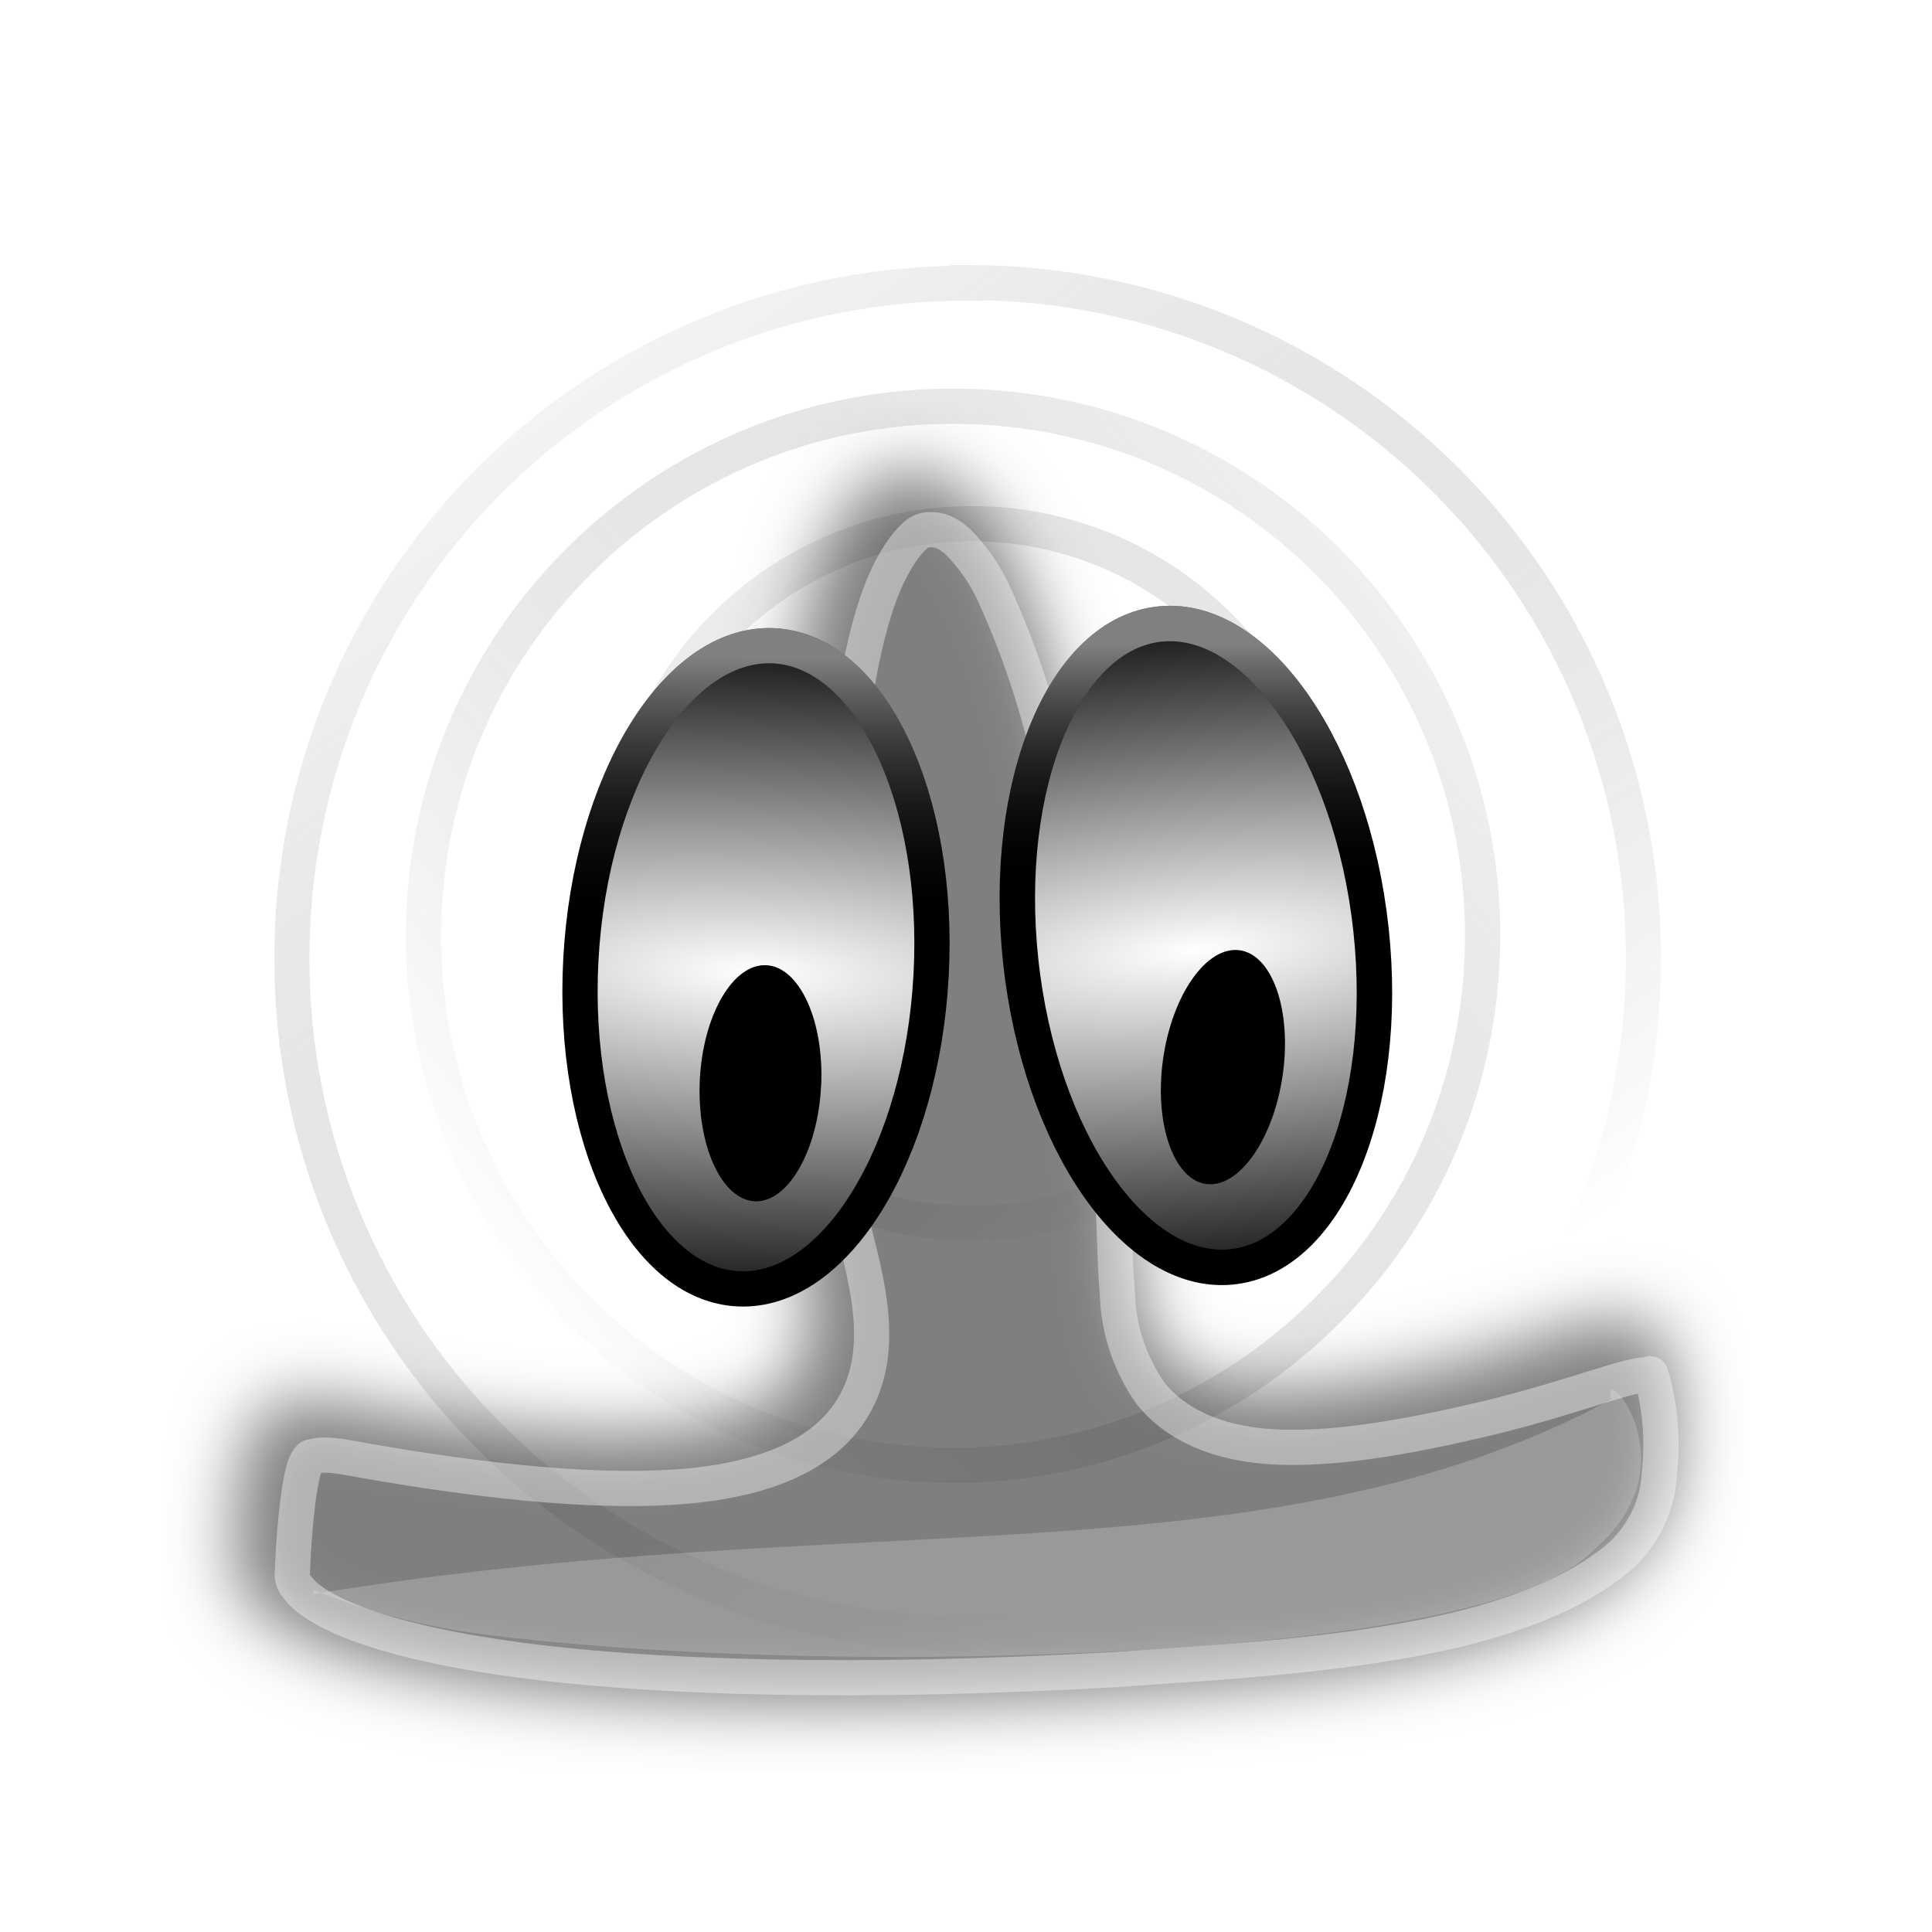
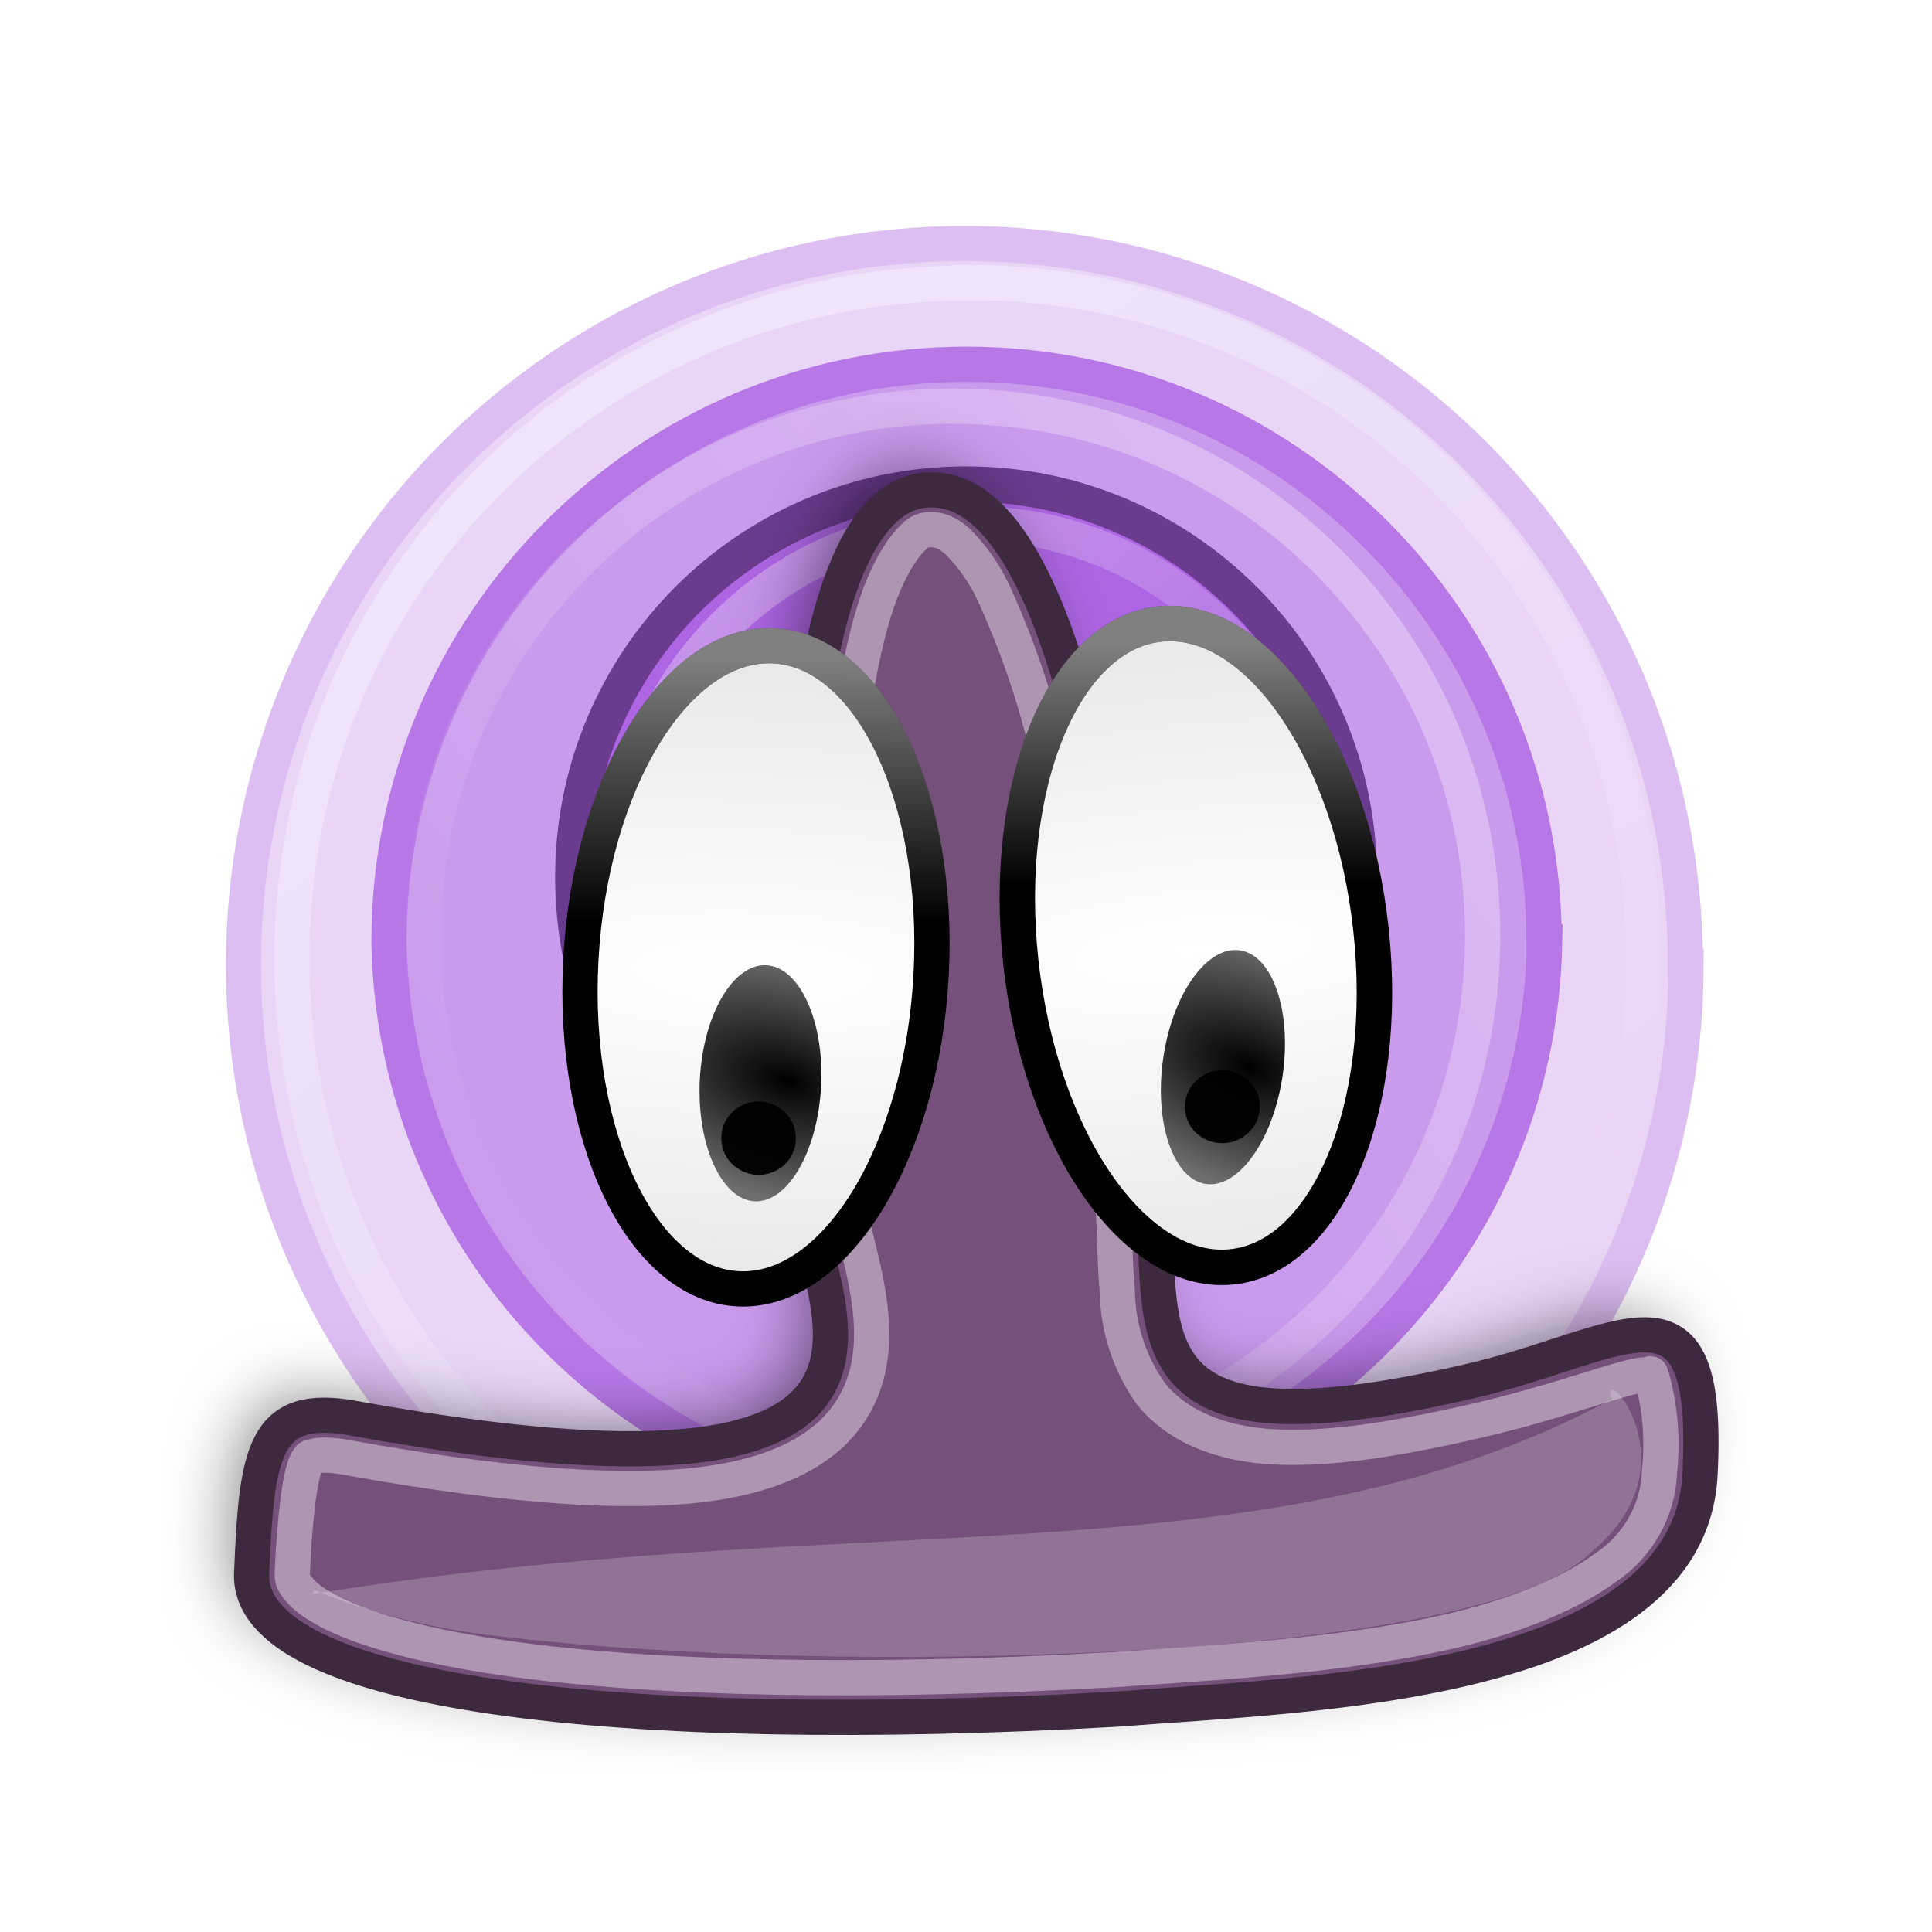
<svg xmlns="http://www.w3.org/2000/svg" fill="none" viewBox="0 0 32 32">
  <defs>
    <linearGradient id="gpodder-unmasked__a" x1="6.989" x2="20.895" y1="4.374" y2="24.16" gradientUnits="userSpaceOnUse">
      <stop stop-color="#fff" />
-       <stop offset="1" stop-color="none" stop-opacity="0" />
+       <stop offset="1" stop-color="#fff" stop-opacity="0" />
    </linearGradient>
    <linearGradient id="gpodder-unmasked__b" x1="26.719" x2="8.356" y1="7.806" y2="21.517" gradientUnits="userSpaceOnUse">
      <stop stop-color="#fff" />
-       <stop offset="1" stop-color="none" stop-opacity="0" />
+       <stop offset="1" stop-color="#fff" stop-opacity="0" />
    </linearGradient>
    <linearGradient id="gpodder-unmasked__c" x1="9.716" x2="20.579" y1="6.878" y2="18.157" gradientUnits="userSpaceOnUse">
      <stop stop-color="#fff" />
-       <stop offset="1" stop-color="none" stop-opacity="0" />
+       <stop offset="1" stop-color="#fff" stop-opacity="0" />
    </linearGradient>
    <linearGradient id="gpodder-unmasked__i" x1="12.629" x2="12.607" y1="10.904" y2="15.26" gradientUnits="userSpaceOnUse">
      <stop stop-color="#fff" />
-       <stop offset="1" stop-color="none" stop-opacity="0" />
+       <stop offset="1" stop-color="#fff" stop-opacity="0" />
    </linearGradient>
    <linearGradient id="gpodder-unmasked__j" x1="19.618" x2="19.63" y1="10.669" y2="14.657" gradientUnits="userSpaceOnUse">
      <stop stop-color="#fff" />
-       <stop offset="1" stop-color="none" stop-opacity="0" />
+       <stop offset="1" stop-color="#fff" stop-opacity="0" />
    </linearGradient>
    <radialGradient id="gpodder-unmasked__e" cx="0" cy="0" r="1" gradientTransform="matrix(20.8819 .94918 -.31855 5.89316 12.48 16.098)" gradientUnits="userSpaceOnUse">
      <stop stop-color="#fff" />
-       <stop offset="1" stop-color="color(display-p3 .898 .898 .898)" />
+       <stop offset="1" stop-color="#E5E5E5" />
    </radialGradient>
    <radialGradient id="gpodder-unmasked__f" cx="0" cy="0" r="1" gradientTransform="matrix(-3.40956 -1.10591 .63475 -1.8667 13.036 17.9)" gradientUnits="userSpaceOnUse">
      <stop />
-       <stop offset="1" stop-color="color(display-p3 .431 .431 .431)" />
+       <stop offset="1" stop-color="#6E6E6E" />
    </radialGradient>
    <radialGradient id="gpodder-unmasked__g" cx="0" cy="0" r="1" gradientTransform="matrix(20.8819 -1.89836 .6371 5.89316 19.779 15.74)" gradientUnits="userSpaceOnUse">
      <stop stop-color="#fff" />
-       <stop offset="1" stop-color="color(display-p3 .898 .898 .898)" />
+       <stop offset="1" stop-color="#E5E5E5" />
    </radialGradient>
    <radialGradient id="gpodder-unmasked__h" cx="0" cy="0" r="1" gradientTransform="matrix(-3.27295 -1.39291 .8024 -1.80174 20.695 17.67)" gradientUnits="userSpaceOnUse">
      <stop />
-       <stop offset="1" stop-color="color(display-p3 .431 .431 .431)" />
+       <stop offset="1" stop-color="#6E6E6E" />
    </radialGradient>
    <filter id="gpodder-unmasked__d" width="26.132" height="22.636" x="2.758" y="6.678" color-interpolation-filters="sRGB" filterUnits="userSpaceOnUse">
      <feFlood flood-opacity="0" result="BackgroundImageFix" />
      <feBlend in="SourceGraphic" in2="BackgroundImageFix" result="shape" />
      <feGaussianBlur result="effect1_foregroundBlur_648_2582" stdDeviation=".554" />
    </filter>
  </defs>
  <path fill="#fff" d="M0 0h32v32H0z" />
-   <path fill="color(display-p3 .878 .769 .957)" stroke="color(display-p3 .812 .635 .933)" stroke-width=".581" d="M27.927 15.976A11.947 11.947 0 1 1 7.53 7.531a11.941 11.941 0 0 1 20.385 8.444h.01Z" opacity=".7" />
-   <path fill="color(display-p3 .741 .502 .91)" stroke="color(display-p3 .639 .306 .871)" stroke-width=".584" d="M25.584 15.6a9.572 9.572 0 0 1-19.141 0 9.566 9.566 0 0 1 19.133 0h.008Z" opacity=".7" />
-   <path fill="color(display-p3 .639 .306 .871)" stroke="color(display-p3 .263 .071 .4)" stroke-width=".583" d="M22.516 14.53a6.515 6.515 0 1 1-13.03.001 6.515 6.515 0 0 1 13.03 0Z" opacity=".7" />
-   <path stroke="url(#gpodder-unmasked__a)" stroke-width=".581" d="M16.027 4.69A11.164 11.164 0 0 0 4.835 15.882a11.168 11.168 0 0 0 11.192 11.182A11.17 11.17 0 0 0 27.22 15.872 11.17 11.17 0 0 0 16.027 4.68v.01Z" opacity=".4" />
+   <path fill="#E0C4F4" stroke="#CFA2EE" stroke-width=".581" d="M27.927 15.976A11.947 11.947 0 1 1 7.53 7.531a11.941 11.941 0 0 1 20.385 8.444z" opacity=".7" />
+   <path fill="#BD80E8" stroke="#A34EDE" stroke-width=".584" d="M25.584 15.6a9.572 9.572 0 0 1-19.141 0 9.566 9.566 0 0 1 19.133 0z" opacity=".7" />
+   <path fill="#A34EDE" stroke="#431266" stroke-width=".583" d="M22.516 14.53a6.515 6.515 0 1 1-13.03.001 6.515 6.515 0 0 1 13.03 0Z" opacity=".7" />
+   <path stroke="url(#gpodder-unmasked__a)" stroke-width=".581" d="M16.027 4.69A11.164 11.164 0 0 0 4.835 15.882a11.17 11.17 0 0 0 11.192 11.182A11.17 11.17 0 0 0 27.22 15.872 11.17 11.17 0 0 0 16.027 4.68z" opacity=".4" />
  <path stroke="url(#gpodder-unmasked__b)" stroke-width=".584" d="M16.062 6.732a8.771 8.771 0 1 0-.553 17.534 8.771 8.771 0 0 0 .553-17.534Z" opacity=".4" />
  <path stroke="url(#gpodder-unmasked__c)" stroke-width=".583" d="M16.098 8.674a5.792 5.792 0 1 0 0 11.585 5.792 5.792 0 0 0 0-11.585Z" opacity=".4" />
  <g filter="url(#gpodder-unmasked__d)" opacity=".5">
-     <path fill="#000" d="M13.025 19.71c-.222-1.83-.688-11.823 2.012-11.922 2.696-.105 3.413 9.117 3.675 11.55.263 2.438-.6 4.625 5.198 3.29 2.578-.596 4.037-2.019 3.856 1.534-.175 3.558-6.598 3.657-9.637 3.908-8.149.46-14.344-.245-14.262-2.263.081-2.013.186-2.859 1.68-2.579 10.015 1.826 7.7-1.732 7.484-3.517h-.006Z" />
+     <path fill="#000" d="M13.025 19.71c-.222-1.83-.688-11.823 2.012-11.922 2.696-.105 3.413 9.117 3.675 11.55.263 2.438-.6 4.625 5.198 3.29 2.578-.596 4.037-2.019 3.856 1.534-.175 3.558-6.598 3.657-9.637 3.908-8.149.46-14.344-.245-14.262-2.263.081-2.013.186-2.859 1.68-2.579 10.016 1.826 7.7-1.732 7.484-3.517z" />
  </g>
-   <path fill="color(display-p3 .459 .314 .482)" stroke="color(display-p3 .239 .165 .247)" stroke-width=".583" d="M13.367 19.99c-.227-1.825-.69-11.777 2.017-11.876 2.707-.099 3.427 9.083 3.689 11.51.261 2.426-.607 4.602 5.218 3.266 2.588-.583 4.046-2.007 3.867 1.528-.178 3.541-6.622 3.646-9.669 3.891-8.18.461-14.399-.245-14.321-2.246.083-2.006.19-2.846 1.69-2.572 10.055 1.82 7.735-1.727 7.509-3.5Z" />
-   <path stroke="#fff" stroke-width=".583" d="M15.401 8.773c-.13 0-.214.047-.374.234-.161.192-.352.53-.5.968-.298.875-.482 2.152-.577 3.482-.19 2.666-.012 5.63.095 6.452.041.333.232.887.333 1.517.101.624.125 1.388-.357 2.042-.476.647-1.363 1.032-2.654 1.149-1.297.11-3.094-.018-5.634-.479-.316-.058-.476-.035-.536-.017-.065.017-.065 0-.119.093-.101.193-.196.864-.238 1.861 0 .082.018.14.113.25.09.117.28.258.571.403.595.292 1.565.549 2.809.73 2.487.361 6.045.425 10.097.198h.018c1.553-.117 3.88-.216 5.783-.688.952-.24 1.797-.584 2.362-1.004a2.01 2.01 0 0 0 .64-.688c.156-.276.242-.584.253-.898a4.178 4.178 0 0 0-.113-1.517c-.072-.175.023-.088-.131-.088-.304 0-1.422.45-2.809.765-1.487.344-2.576.484-3.439.42-.857-.065-1.529-.368-1.933-.875a2.999 2.999 0 0 1-.554-1.68c-.053-.572-.036-1.155-.095-1.71-.137-1.236-.387-4.112-.928-6.638a14.013 14.013 0 0 0-1.024-3.226 3.018 3.018 0 0 0-.595-.857c-.184-.164-.32-.204-.464-.199Z" opacity=".4" />
-   <path fill="#fff" fill-rule="evenodd" d="M26.693 23.176c-5.758 3.091-12.478 1.738-21.537 3.232.03.011.035-.082.058-.07.595.25 1.575.577 2.818.735 2.485.314 6.265.484 10.325.285 3.523-.175 7.017-.641 8.026-1.674 1.715-1.447.1-3.185.31-2.508Z" clip-rule="evenodd" opacity=".2" />
-   <path fill="url(#gpodder-unmasked__e)" stroke="#000" stroke-width=".584" d="M15.422 16.155c-.159 2.942-1.587 5.265-3.188 5.192-1.602-.072-2.772-2.514-2.613-5.456.16-2.942 1.587-5.268 3.189-5.195 1.601.073 2.771 2.517 2.612 5.459Z" />
-   <path fill="url(#gpodder-unmasked__f)" d="M13.6 17.984c-.052 1.076-.549 1.94-1.1 1.913-.551-.026-.961-.933-.909-2.01.053-1.075.549-1.927 1.1-1.9.551.026.962.92.91 1.997Z" />
-   <path fill="url(#gpodder-unmasked__g)" stroke="#000" stroke-width=".587" d="M22.708 15.397c.318 2.942-.723 5.443-2.325 5.588-1.601.146-3.158-2.119-3.476-5.06-.318-2.943.723-5.446 2.325-5.591 1.602-.146 3.158 2.121 3.476 5.063Z" />
-   <path fill="url(#gpodder-unmasked__h)" d="M21.246 17.803c-.152 1.066-.724 1.881-1.268 1.808-.543-.074-.865-1.01-.713-2.076.153-1.066.723-1.87 1.266-1.796.544.073.867.998.715 2.064Z" />
-   <path stroke="url(#gpodder-unmasked__i)" stroke-width=".584" d="M15.422 16.155c-.159 2.942-1.587 5.265-3.188 5.192-1.602-.072-2.772-2.514-2.613-5.456.16-2.942 1.587-5.268 3.189-5.195 1.601.073 2.771 2.517 2.612 5.459Z" opacity=".5" />
-   <path stroke="url(#gpodder-unmasked__j)" stroke-width=".587" d="M22.708 15.397c.318 2.942-.723 5.443-2.325 5.588-1.601.146-3.158-2.119-3.476-5.06-.318-2.943.723-5.446 2.325-5.591 1.602-.146 3.158 2.121 3.476 5.063Z" opacity=".5" />
-   <path fill="#000" fill-rule="evenodd" d="M13.178 18.939a.603.603 0 0 1-.242.4.627.627 0 0 1-.866-.124.6.6 0 0 1 .124-.85.626.626 0 0 1 .866.124.6.6 0 0 1 .117.45Zm7.581-.271a.633.633 0 0 1-.863.163.594.594 0 0 1-.163-.84.632.632 0 0 1 .863-.163.594.594 0 0 1 .163.84Z" clip-rule="evenodd" opacity=".95" />
+   <path fill="#75507B" stroke="#3D2A3F" stroke-width=".583" d="M13.367 19.99c-.227-1.825-.69-11.777 2.017-11.876s3.427 9.083 3.689 11.51c.261 2.426-.607 4.602 5.218 3.266 2.588-.583 4.046-2.007 3.867 1.528-.178 3.541-6.622 3.646-9.669 3.891-8.18.461-14.399-.245-14.321-2.246.083-2.006.19-2.846 1.69-2.572 10.055 1.82 7.735-1.727 7.509-3.5Z" />
+   <path stroke="#fff" stroke-width=".583" d="M15.401 8.773c-.13 0-.214.047-.374.234-.161.192-.352.53-.5.968-.298.875-.482 2.153-.577 3.483-.19 2.665-.012 5.629.095 6.451.041.333.232.887.333 1.517.101.624.125 1.388-.357 2.042q-.716.972-2.654 1.149c-1.297.11-3.094-.018-5.634-.479-.316-.058-.476-.035-.536-.017-.065.017-.065 0-.119.093-.101.193-.196.864-.238 1.861 0 .082.018.14.113.25.09.117.28.258.571.403.595.292 1.565.549 2.809.73 2.487.361 6.045.425 10.097.198h.018c1.553-.117 3.88-.216 5.783-.688.952-.24 1.797-.584 2.362-1.004a2 2 0 0 0 .64-.688c.156-.276.242-.584.253-.898a4.2 4.2 0 0 0-.113-1.517c-.072-.175.023-.088-.131-.088-.304 0-1.422.45-2.809.765-1.487.344-2.576.484-3.439.42-.857-.065-1.529-.368-1.933-.875a3 3 0 0 1-.554-1.68c-.053-.572-.036-1.155-.095-1.71-.137-1.236-.387-4.112-.928-6.638a14 14 0 0 0-1.024-3.226 3 3 0 0 0-.595-.857c-.184-.164-.32-.204-.464-.199Z" opacity=".4" />
+   <path fill="#fff" fill-rule="evenodd" d="M26.693 23.176c-5.758 3.092-12.478 1.738-21.537 3.232.03.011.035-.082.058-.07.595.25 1.575.577 2.818.735 2.485.314 6.265.484 10.325.285 3.523-.175 7.017-.641 8.026-1.674 1.715-1.447.1-3.185.31-2.508" clip-rule="evenodd" opacity=".2" />
+   <path fill="url(#gpodder-unmasked__e)" stroke="#000" stroke-width=".584" d="M15.422 16.155c-.159 2.942-1.587 5.265-3.188 5.192s-2.772-2.514-2.613-5.456c.16-2.942 1.587-5.268 3.189-5.195 1.601.073 2.771 2.517 2.612 5.459Z" />
+   <path fill="url(#gpodder-unmasked__f)" d="M13.6 17.984c-.052 1.076-.549 1.94-1.1 1.913s-.961-.933-.909-2.01c.053-1.075.549-1.927 1.1-1.9.551.026.962.92.91 1.997" />
+   <path fill="url(#gpodder-unmasked__g)" stroke="#000" stroke-width=".587" d="M22.708 15.397c.318 2.942-.723 5.443-2.325 5.588-1.601.146-3.158-2.119-3.476-5.06-.318-2.943.723-5.446 2.325-5.591s3.158 2.121 3.476 5.063Z" />
+   <path fill="url(#gpodder-unmasked__h)" d="M21.246 17.803c-.152 1.066-.724 1.881-1.268 1.808-.543-.074-.865-1.01-.713-2.076s.723-1.87 1.266-1.796c.544.073.867.998.715 2.064" />
+   <path stroke="url(#gpodder-unmasked__i)" stroke-width=".584" d="M15.422 16.155c-.159 2.942-1.587 5.265-3.188 5.192s-2.772-2.514-2.613-5.456c.16-2.942 1.587-5.268 3.189-5.195 1.601.073 2.771 2.517 2.612 5.459Z" opacity=".5" />
+   <path stroke="url(#gpodder-unmasked__j)" stroke-width=".587" d="M22.708 15.397c.318 2.942-.723 5.443-2.325 5.588-1.601.146-3.158-2.119-3.476-5.06-.318-2.943.723-5.446 2.325-5.591s3.158 2.121 3.476 5.063Z" opacity=".5" />
+   <path fill="#000" fill-rule="evenodd" d="M13.178 18.939a.6.6 0 0 1-.242.4.627.627 0 0 1-.866-.124.6.6 0 0 1 .124-.85.626.626 0 0 1 .866.124.6.6 0 0 1 .117.45m7.582-.271a.633.633 0 0 1-.863.163.594.594 0 0 1-.163-.84.63.63 0 0 1 .863-.163.594.594 0 0 1 .163.84" clip-rule="evenodd" opacity=".95" />
</svg>
